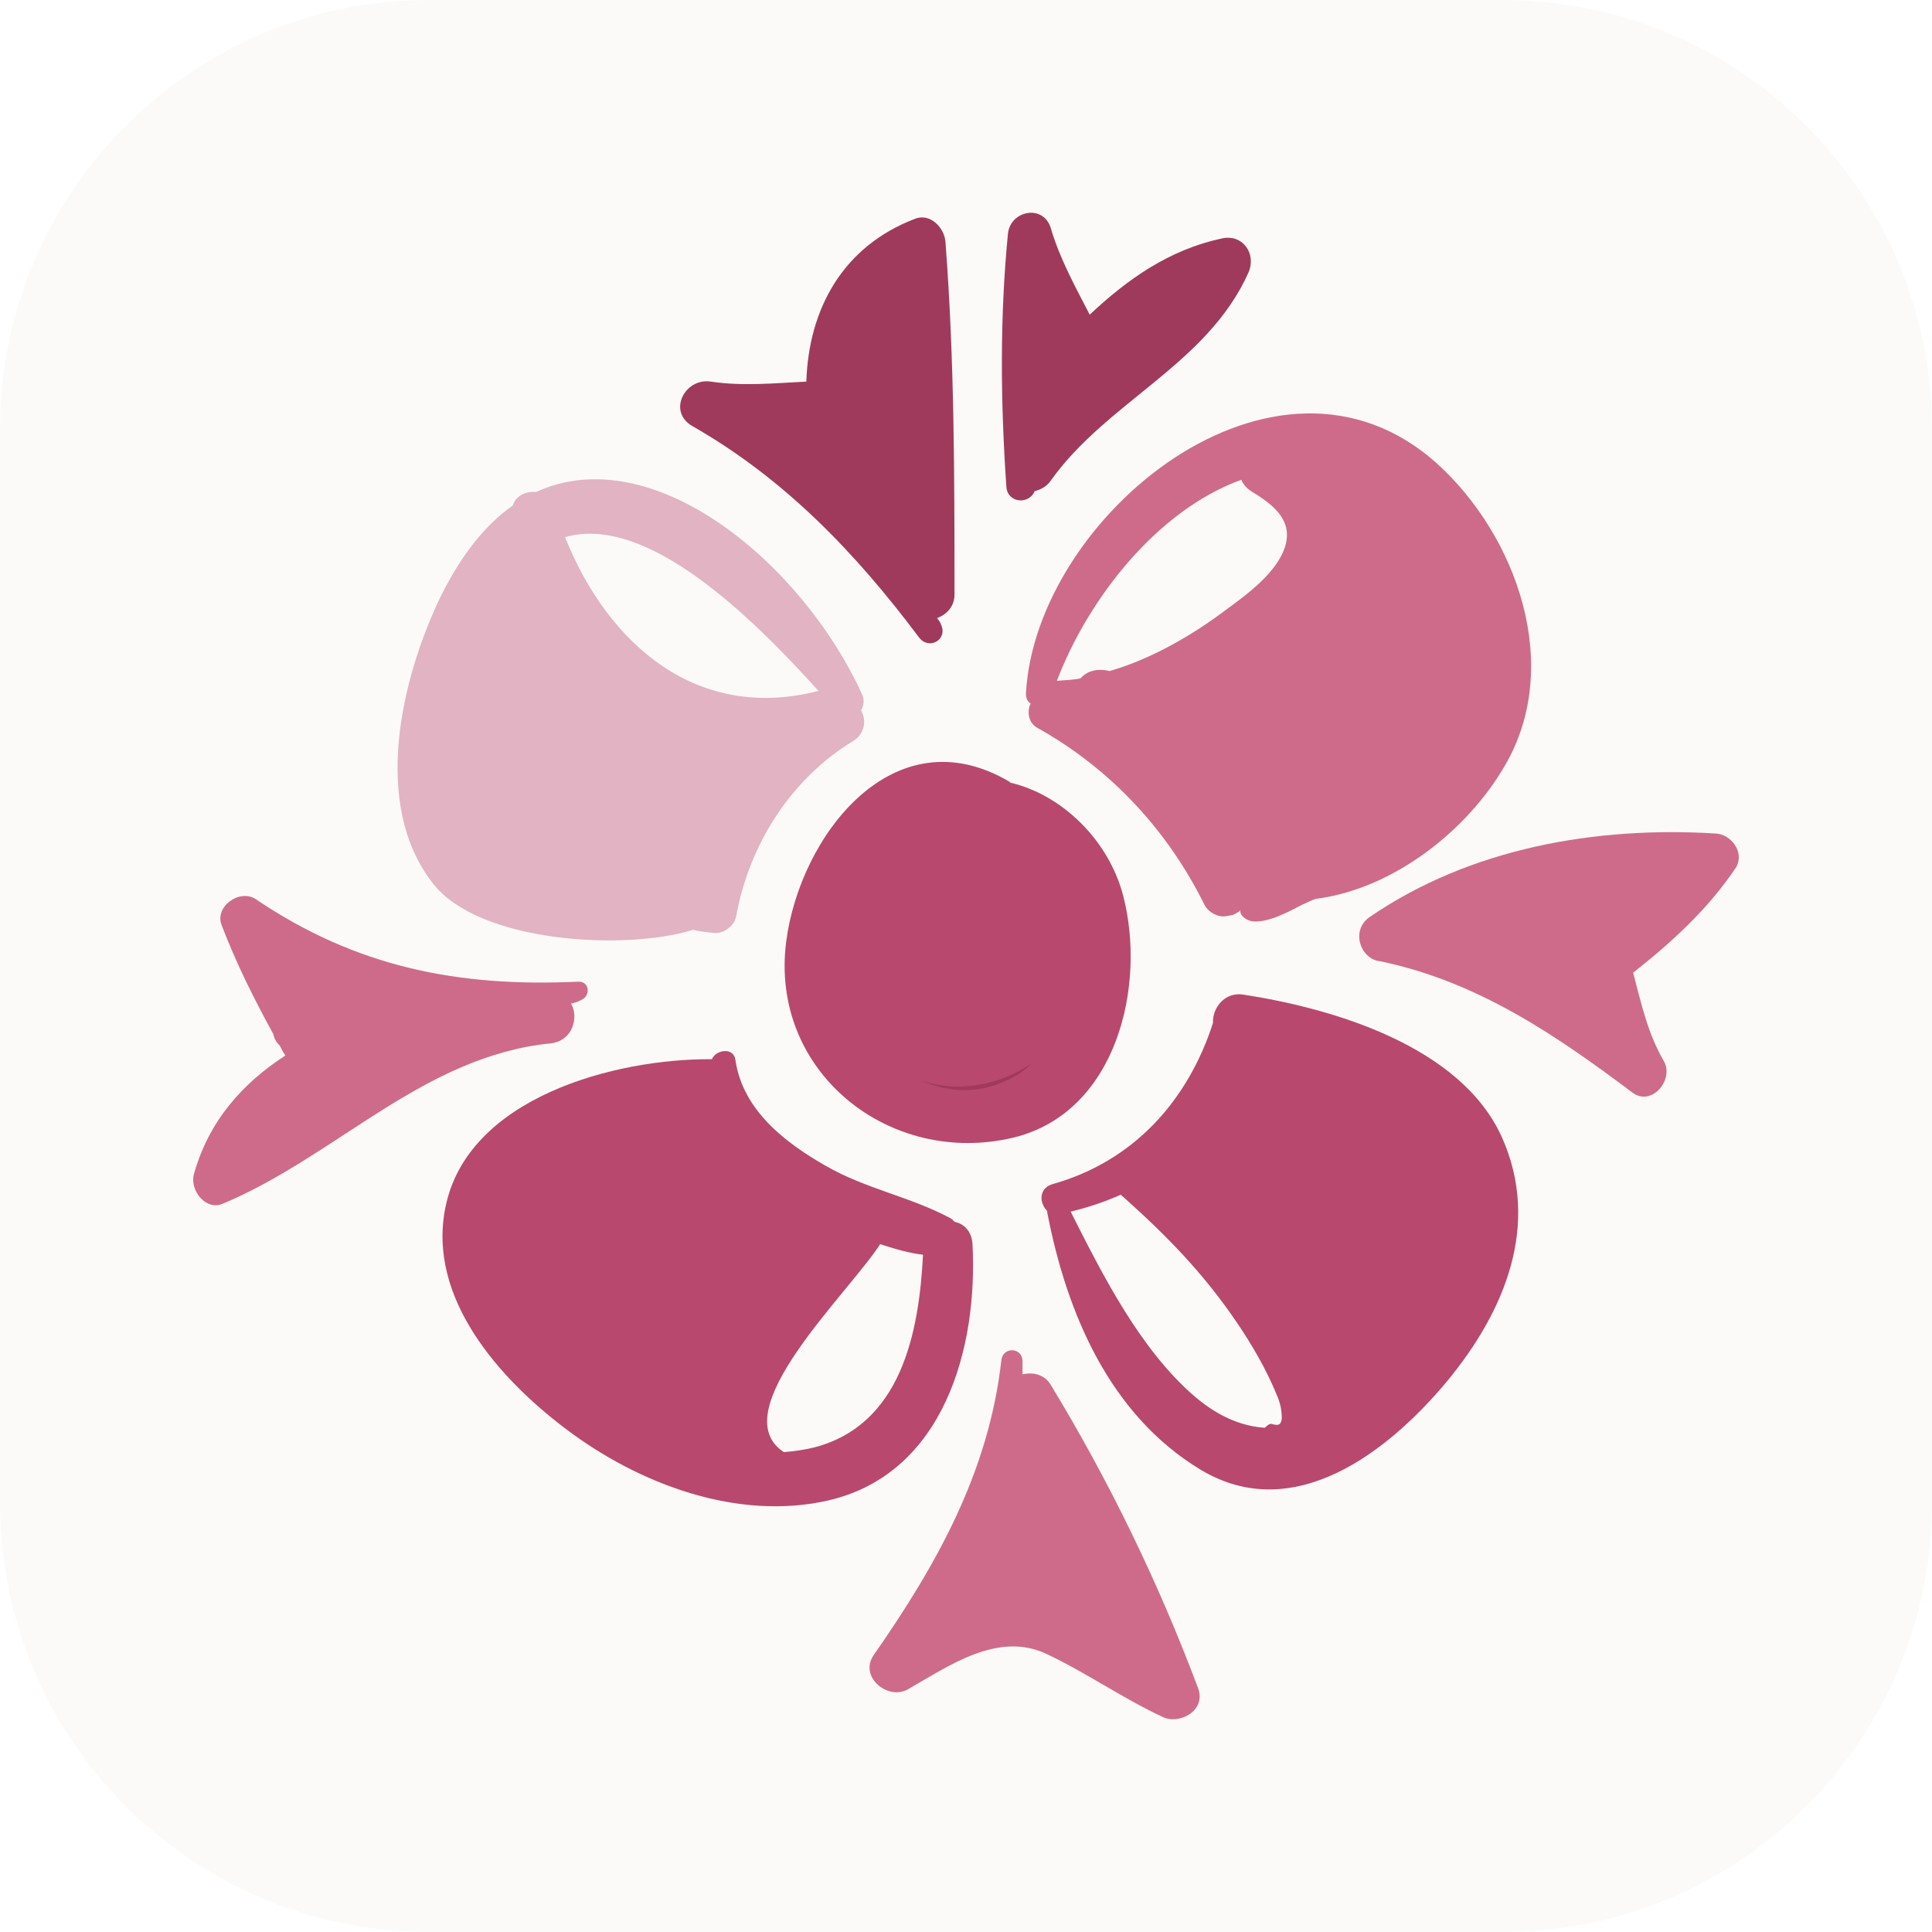
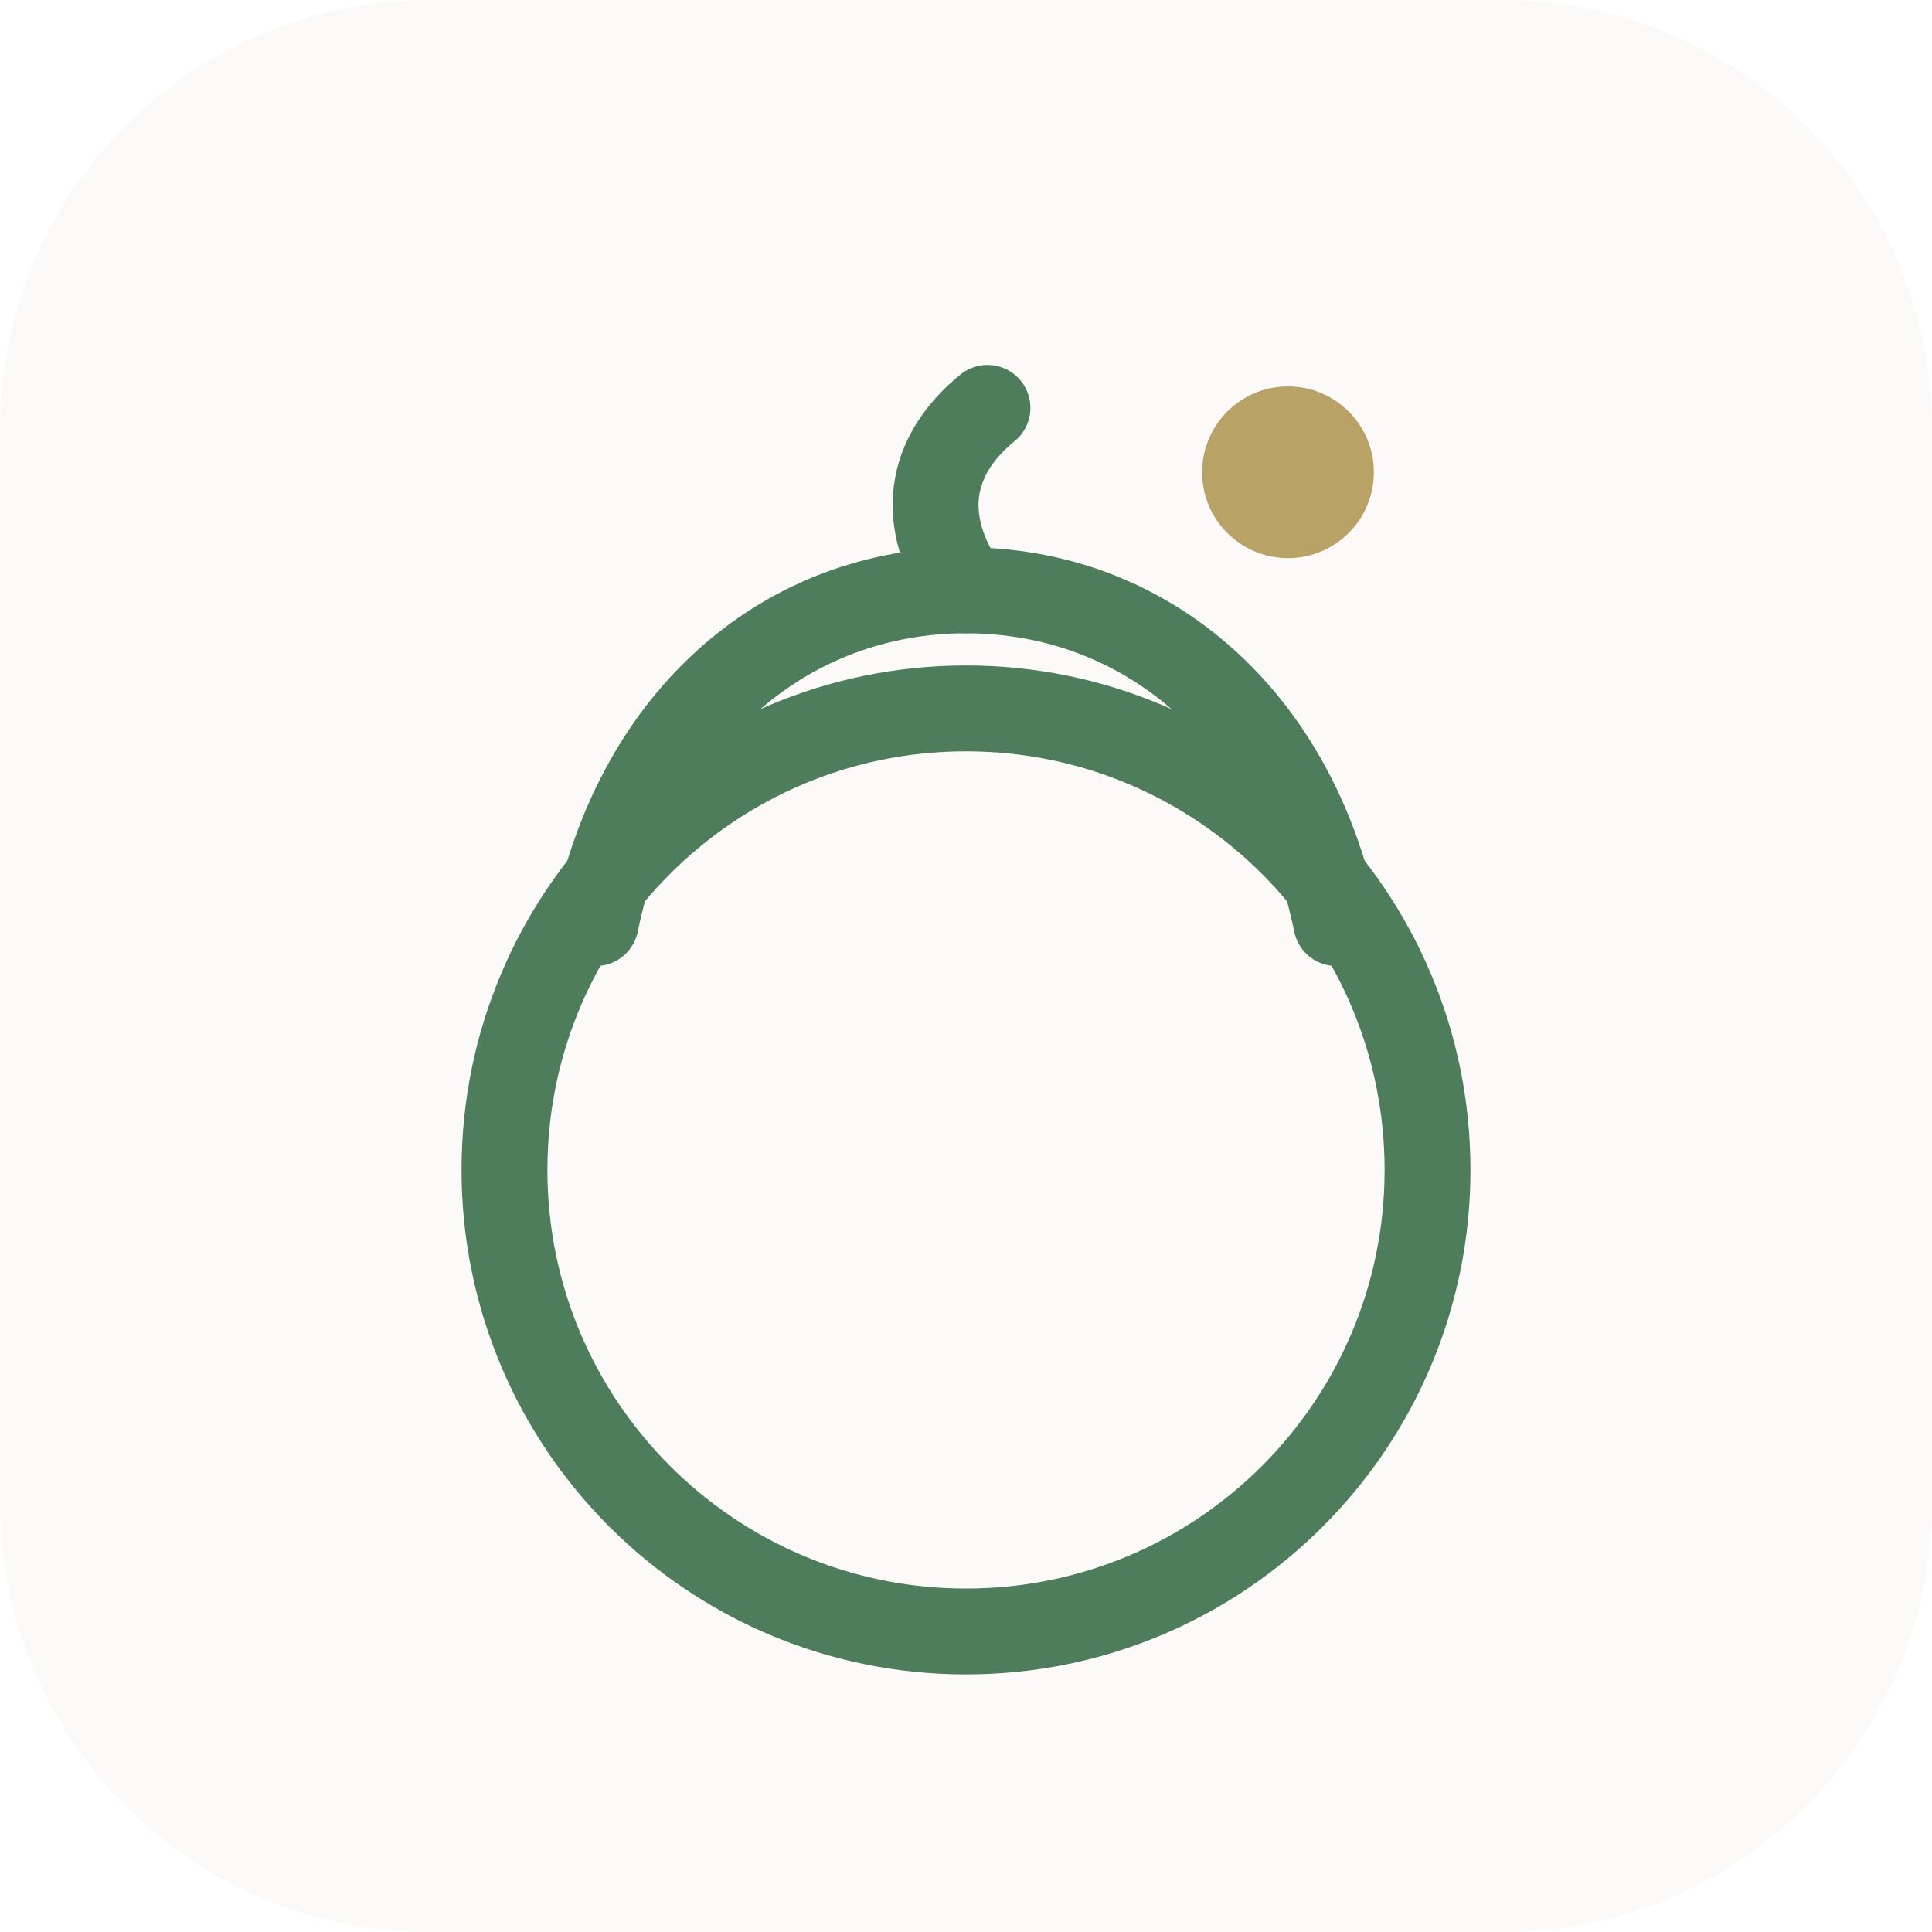
<svg xmlns="http://www.w3.org/2000/svg" viewBox="0 0 180 180" fill="none" shape-rendering="geometricPrecision">
  <rect width="180" height="180" rx="40" fill="#FBFAF9" />
-   <svg x="18" y="18" width="144" height="144" viewBox="0 0 584.157 584.157" fill="none">
-     <path fill="#E2B3C3" fill-rule="evenodd" d="M252.929,189.706c-22.6-49.9-79.3-97-123.3-76.8c-3.7-0.3-7.6,1.2-8.9,5.2c-10.1,7-19.3,18.4-27.2,34.3c-15,31.2-26.3,78.9-2.8,108.6c17.4,22.3,72.5,25.4,98.2,17.4c2.4,0.6,5.2,0.9,8,1.2c3.7,0.3,7.7-2.8,8.3-6.4c4.9-26.9,20.5-51.7,44.1-66.1c4.6-2.8,5.2-8,3.1-11.6C253.229,194.005,253.829,191.806,252.929,189.706z M140.529,130.005c30.9-8.9,70.4,30,95.8,58.1C191.029,199.806,157.129,171.306,140.529,130.005z" />
-     <path fill="#CF6B8A" fill-rule="evenodd" d="M470.129,102.206c-60.899-54.8-151.8,19.9-155.399,86.9c0,1.8,0.6,3.1,1.8,3.7c-1.5,3.1-0.9,7.3,2.4,9.2c27.5,15.3,49.3,38.6,63.3,67c1.2,2.4,4.6,4.6,7.7,4.3c1.5-0.3,3.1-0.3,4.3-1.2c0.6-0.3,1.2-0.6,1.5-1.2c0,0.3,0,0.3,0,0.6c0.3,2.1,2.8,3.4,4.6,3.7c6.101,0.6,13.8-3.7,19-6.4c1.5-0.6,3.101-1.5,4.9-2.1c29.399-3.7,57.5-26,71.6-50.5C517.829,178.405,500.129,129.405,470.129,102.206z M396.129,108.306c0.601,1.5,1.801,3.1,3.7,4.3c8,4.9,15.9,10.7,12.9,20.8c-3.101,10.1-14.7,18.4-22.601,24.2c-12.199,9.2-27.8,18.4-43.8,23c-4.6-1.2-8.6,0-11,2.8c-3.1,0.6-5.8,0.6-8.899,0.9C338.229,153.306,364.229,119.905,396.129,108.306z" />
-     <path fill="#A03A5C" d="M388.729,17.105c-19.9,4.3-35.5,15.3-49.9,28.8c-5.5-10.7-11.3-21.1-14.7-32.7c-2.8-9.2-15.3-6.7-16.199,2.1c-3.101,31.8-2.801,63.6-0.601,95.5c0.3,6.4,8.601,7,10.7,1.8c2.4-0.6,4.6-1.8,6.1-4c21.4-30,59.101-43.8,74.7-78.6C401.93,22.905,396.729,15.306,388.729,17.105z" />
-     <path fill="#A03A5C" d="M287.729,151.706c0-44.4,0-88.7-3.4-133.1c-0.3-5.5-5.8-11.3-11.6-8.9c-27.2,10.4-40.1,34-41,61.5c-11.9,0.6-24.2,1.8-36.1,0c-9.8-1.5-16.5,11.3-7,16.8c34.9,19.9,61.8,48,85.7,79.9c3.7,4.9,11,0.9,8.3-4.9c-0.3-0.9-0.9-1.8-1.5-2.4C285.029,159.105,287.729,156.005,287.729,151.706z" />
-     <path fill="#CF6B8A" d="M575.43,242.005c-45.301-2.8-92.7,5.5-130.7,31.5c-7.601,5.2-3.4,16.2,4,16.8c36.399,7.6,65.8,27.5,95.2,49.6c7.3,5.5,15.899-4.899,11.899-11.899c-6.1-10.4-8.6-22-11.6-33.4c14.7-11.6,28.2-23.9,38.899-39.8C586.43,249.005,581.229,242.306,575.43,242.005z" />
-     <path fill="#CF6B8A" d="M145.429,298.006c-45.3,2.1-83.8-5.5-121.8-31.2c-6.1-4-15.6,2.8-12.9,9.8c5.5,14.4,12.2,27.8,19.6,41.3c0.3,1.8,1.2,3.101,2.4,4.3c0.6,1.2,1.2,2.4,2.1,3.7c-16.5,10.7-29.1,25.101-34.6,45c-1.5,6.101,4.6,13.8,11,11c43.1-18.1,75.6-55.7,123.9-60.6c8.3-0.9,10.7-9.8,7.7-15c1.2-0.3,2.4-0.601,3.4-1.2C150.329,303.806,150.029,297.705,145.429,298.006z" />
-     <path fill="#B9486E" d="M351.43,265.306c-5.5-20.8-23-37.9-42.5-42.5c-0.301,0-0.301-0.3-0.301-0.3c-43.8-26-79.3,20.2-84.5,60.3c-6.4,49.3,39.2,85.399,86,74.1C349.229,347.306,360.329,299.205,351.43,265.306z" />
-     <path fill="#B9486E" fill-rule="evenodd" d="M294.529,397.105c-0.3-4.9-3.4-7.7-6.7-8.3c-0.6-0.601-1.2-1.2-1.8-1.5c-15-8-31.8-11-46.8-19.601c-15.6-8.899-31.5-21.1-34.3-40.1c-0.6-4.9-7.3-4-8.9-0.3c-36.4-0.3-92.4,14.399-100.7,56c-7,34.3,20.5,64.899,45.6,83.8c27.5,20.8,64.9,34.9,99.4,26.9C283.829,483.705,296.629,436.306,294.529,397.105z M234.829,474.006c-3.7,0.899-7.7,1.5-11.6,1.8c-23.3-15.3,24.5-60,36.4-78.601c5.5,1.801,11,3.4,16.2,4C274.329,430.806,267.529,465.405,234.829,474.006z" />
-     <path fill="#B9486E" fill-rule="evenodd" d="M494.629,356.806c-15.6-34.601-64-48.7-97.6-53.9c-7.3-1.2-11.9,5.2-11.6,10.7c-9.5,29.4-30,52.3-60.601,60.9c-5.2,1.5-5.2,7-2.1,10.1c0,0,0,0,0,0.3c7.3,38.2,23.6,76.8,58.1,97.601c35.2,21.1,71-7,93-33.4C495.829,422.506,509.329,389.806,494.629,356.806z M407.129,465.105c-0.899,0.3-1.5,0.9-2.1,1.5c-8.9-0.6-17.7-4.3-26.6-11.9c-20.5-17.699-34.601-45.6-46.801-69.8c6.4-1.5,12.9-3.7,19-6.399c0.301,0.3,0.301,0.6,0.601,0.6c16.5,14.7,30.3,28.8,42.8,47.1c6.1,8.9,11.6,18.4,15.6,28.2c1.2,2.8,1.801,5.5,1.801,8.601C411.129,466.905,408.329,465.105,407.129,465.105z" />
-     <path fill="#CF6B8A" d="M379.829,565.105c-15-40-33.6-78.3-55.7-114.7c-2.399-4-6.699-4.899-10.699-4c0-1.8,0-3.399,0-5.2c-0.301-5.199-7.601-5.199-8,0c-4.801,42.2-24.4,77.101-48.3,111.4c-5.5,8,5.2,17.1,12.9,12.9c15.6-8.9,34-22,52.3-13.5c15,7,28.8,16.8,44.101,23.899C372.529,578.905,382.93,573.705,379.829,565.105z" />
-     <path fill="#B9486E" d="M244.329,290.706c-0.9-18.4,5.8-34.9,17.4-45.9c-13.5,14.7-19.6,39.2-14.7,59.399C245.529,299.806,244.629,295.205,244.329,290.706z" />
-     <path fill="#A03A5C" d="M311.029,333.506c-12.5,7.3-25.1,6.699-36.1,1.8c14.4,4.899,29.7,1.8,41.9-6.4C315.029,330.705,313.129,332.306,311.029,333.506z" />
-     <path fill="#A03A5C" d="M337.029,69.105c-0.3-0.3-0.6-0.6-0.6-1.2c2.399,0,4.6-0.6,6.399-2.1c7.3-7,14.7-13.8,22.9-19.3c-8.601,8.6-18.4,16.5-28.2,24.2C337.329,70.005,337.329,69.405,337.029,69.105z" />
-   </svg>
+   <circle cx="90" cy="109" r="43" stroke="#4E7D5B" stroke-width="8" />
+   <path d="M55.5 86C59.5 66.5 73.5 55 90 55C106.5 55 120.5 66.5 124.5 86" stroke="#4E7D5B" stroke-width="8" stroke-linecap="round" />
+   <path d="M90 55C85.5 48.5 86.5 42.5 92 38" stroke="#4E7D5B" stroke-width="8" stroke-linecap="round" />
+   <circle cx="120" cy="44" r="8" fill="#B9A266" />
</svg>
